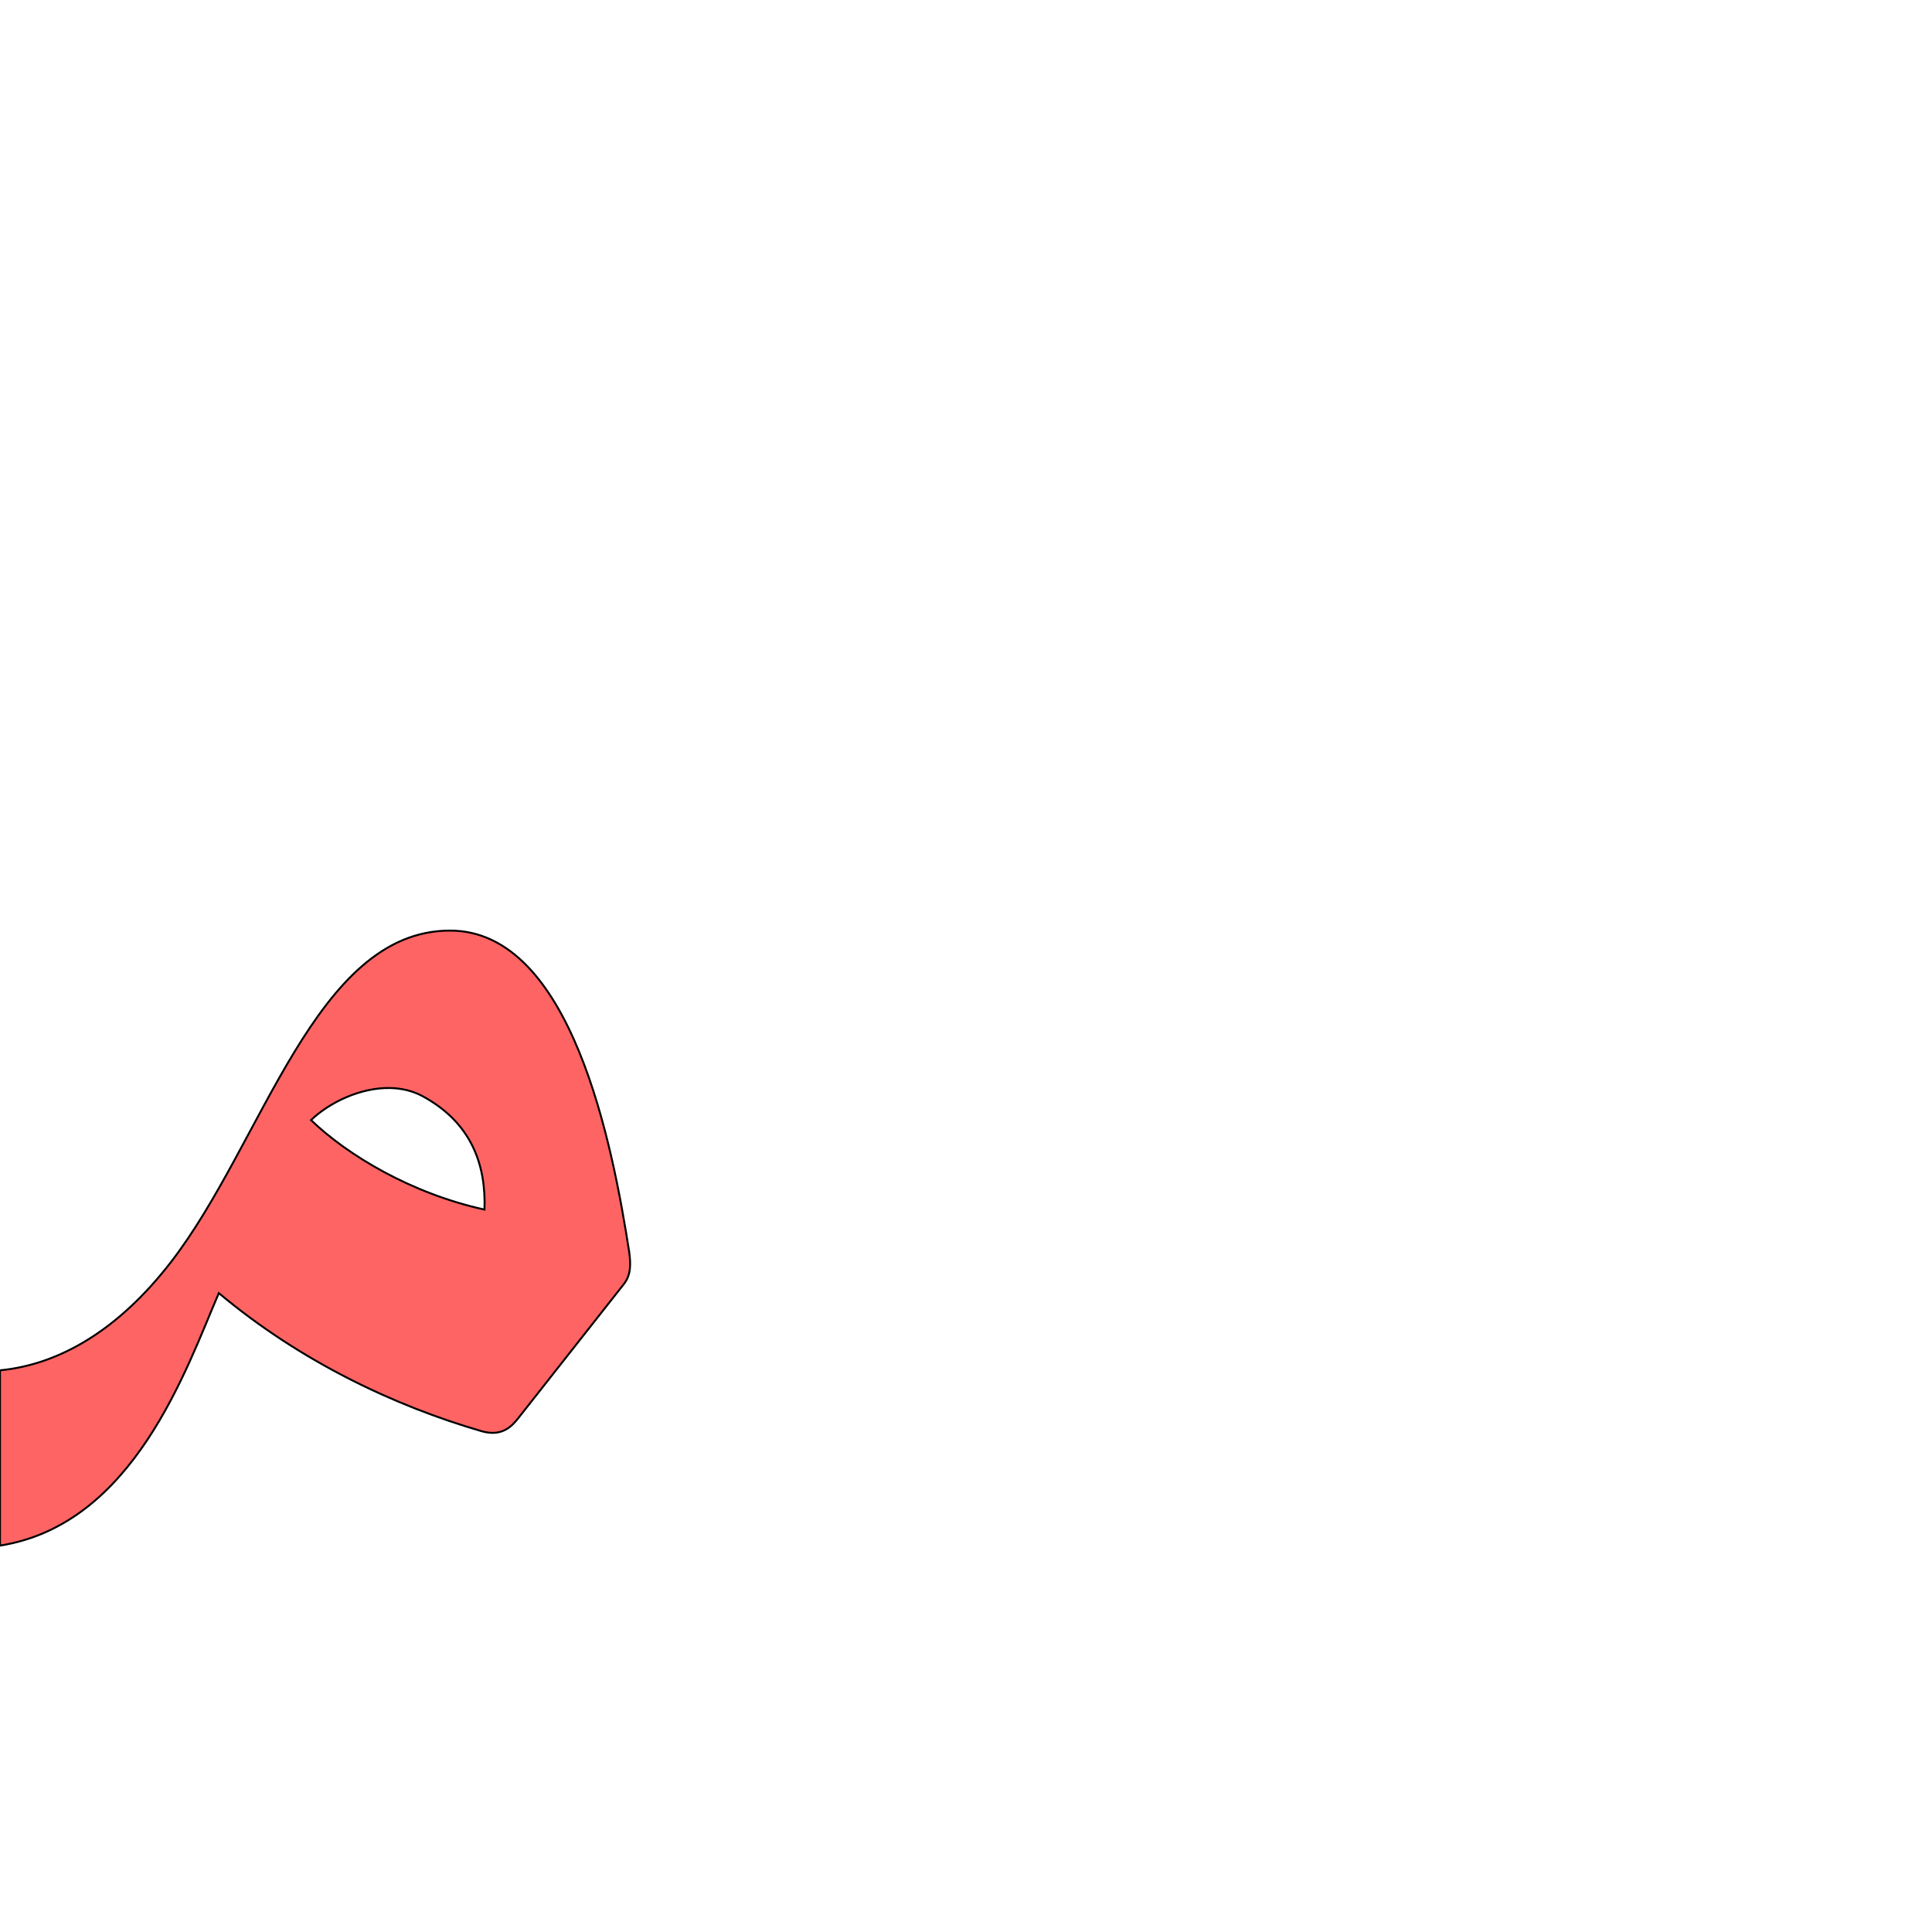
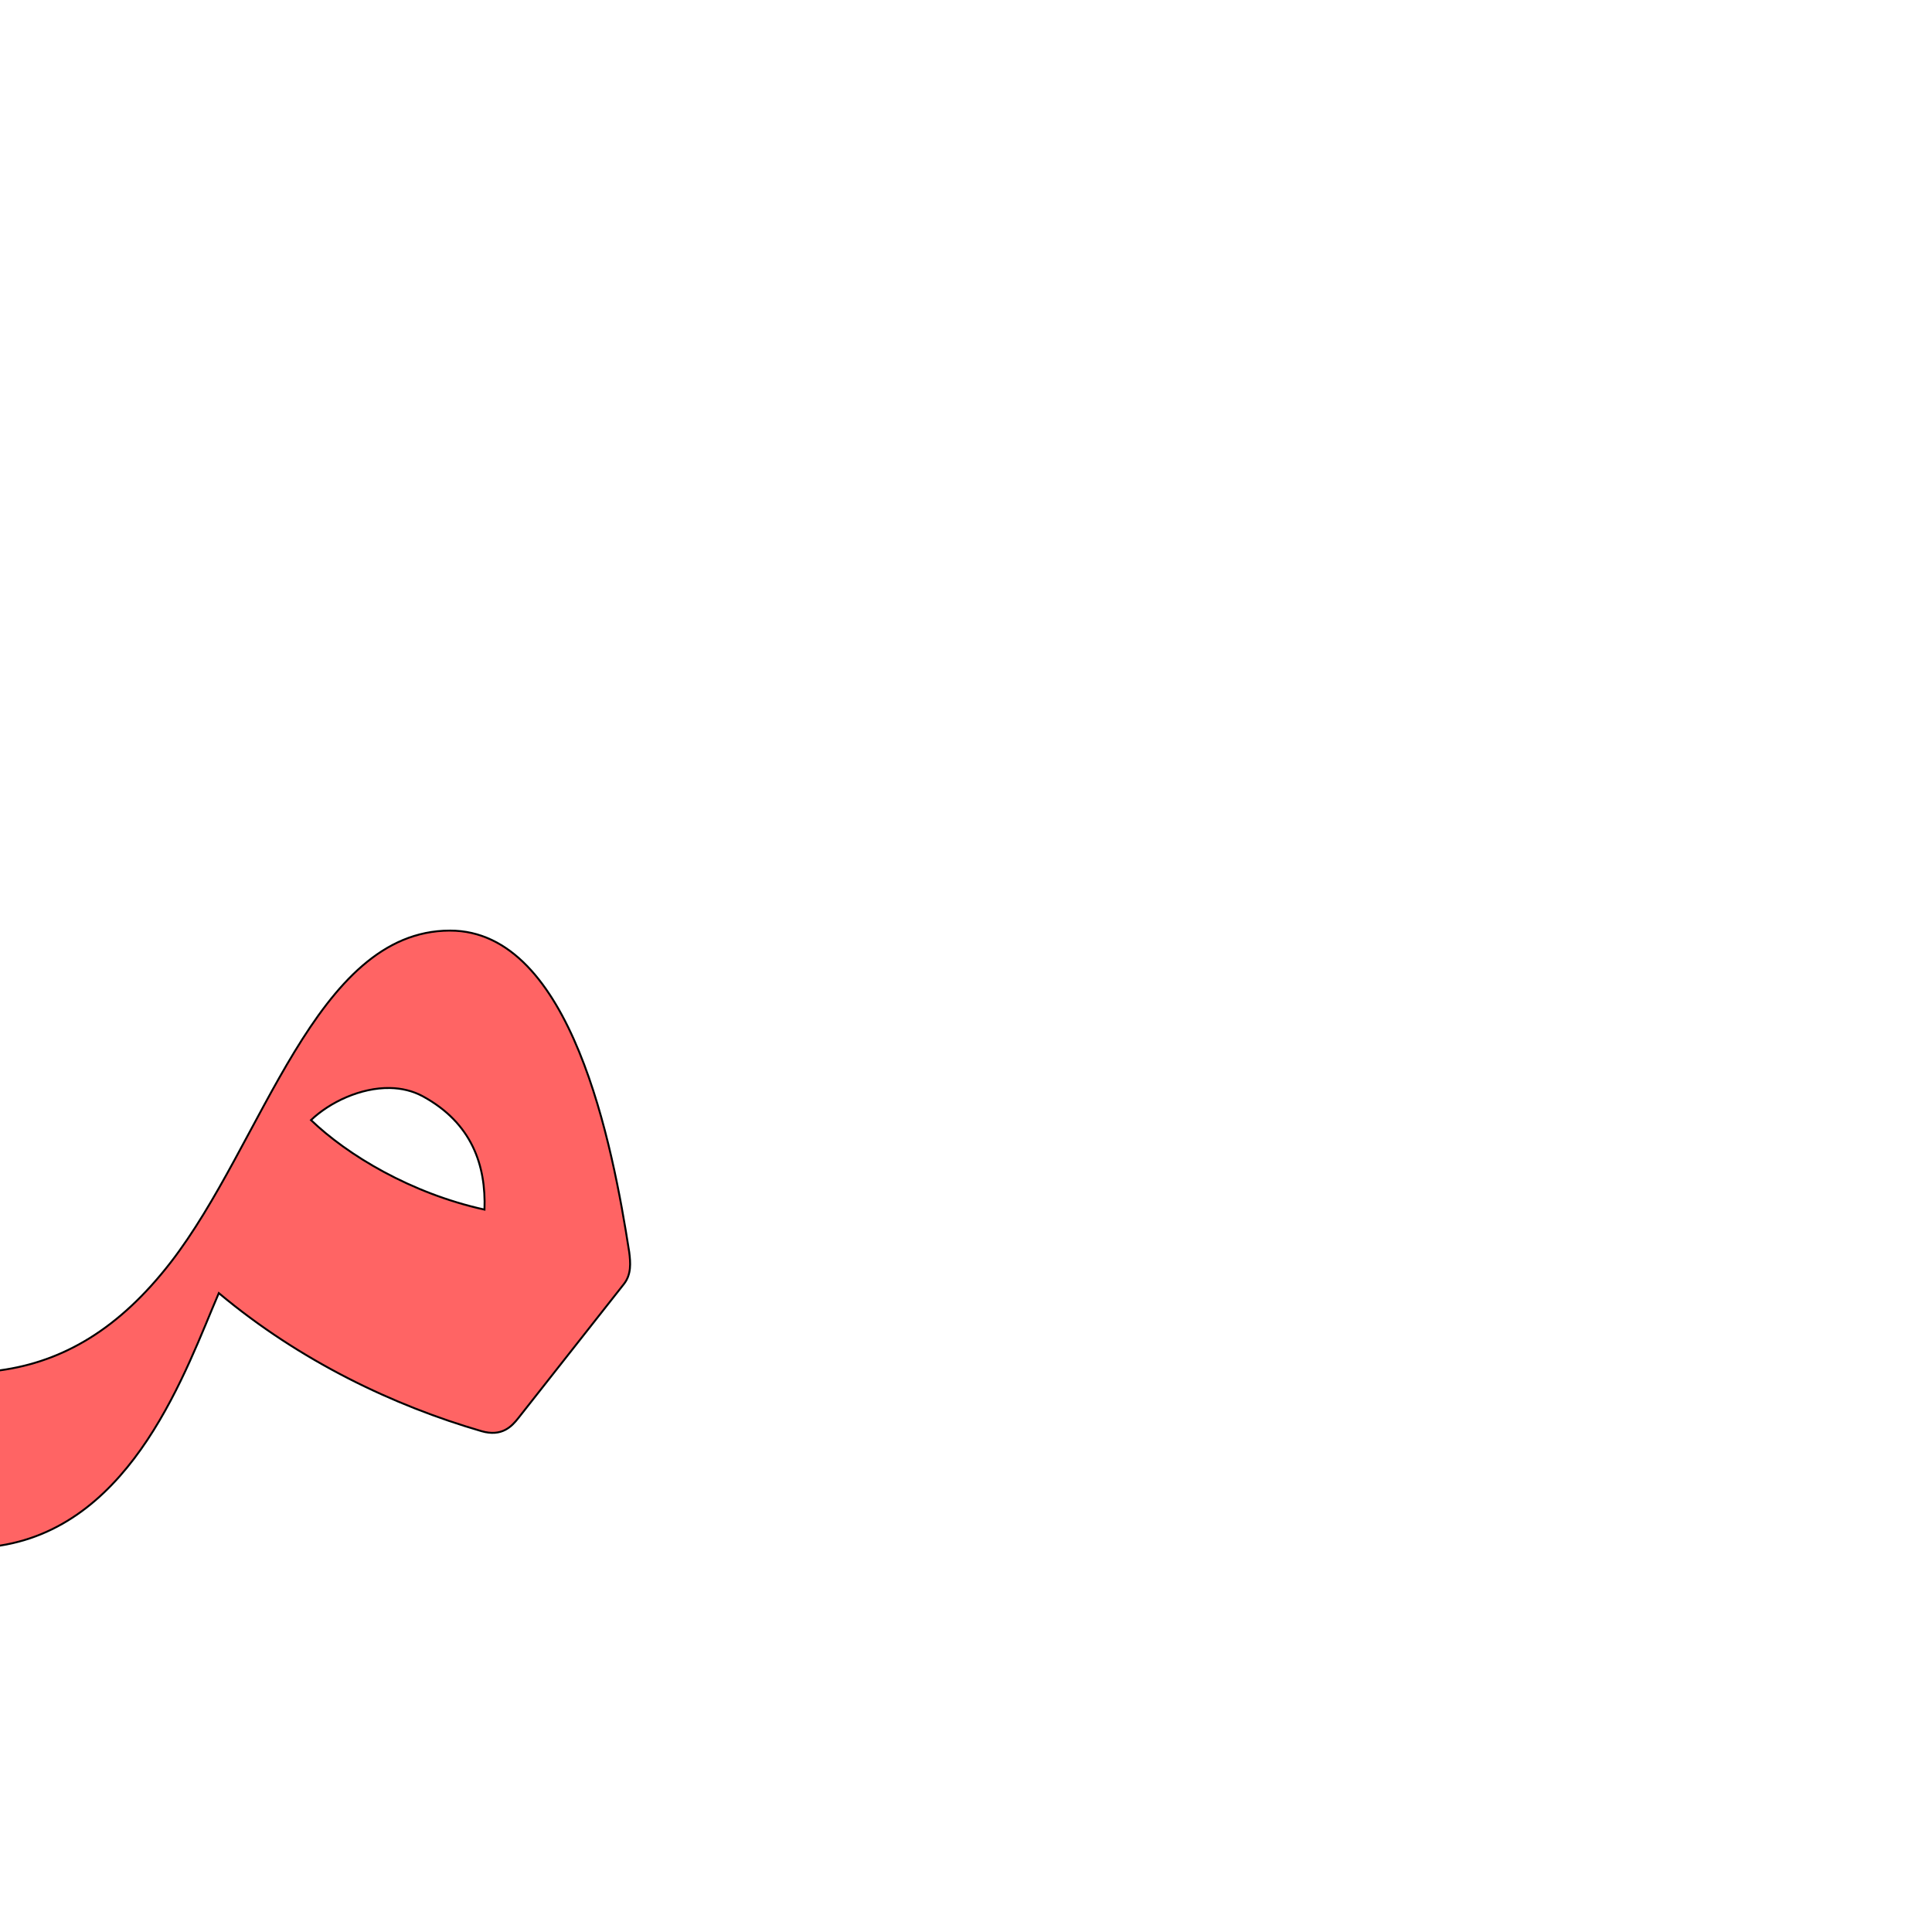
<svg xmlns="http://www.w3.org/2000/svg" version="1.0" width="1000" height="1000" id="svg5496">
  <defs id="defs5498">
    </defs>
  <g id="layer1" transform="matrix(1.3,0,0,1.3,-270.4592,-193.8729)" />
-   <path style="fill:#ff0000;fill-opacity:0.608;fill-rule:evenodd;stroke:#000000;stroke-width:1;stroke-linecap:butt;stroke-linejoin:miter;stroke-opacity:1;stroke-miterlimit:4;stroke-dasharray:none" d="M 232.845,481.674 C 163.171,481.781 136.304,591.524 88.319,653.455 61.65,687.873 31.393,706.212 0,709.284 L 0,800 c 69.351,-10.94 96.47,-91.735 113.26,-130.694 42.259,35.387 90.815,58.328 135.942,71.45 10.568,3.073 15.694,-2.459 19.097,-6.777 l 54.612,-69.341 c 3.959,-5.024 3.461,-11.053 2.771,-16.567 -8.495,-54.691 -29.745,-166.493 -92.837,-166.396 z m -30.996,81.481 c 5.98,0.109 11.85,1.461 17.2,4.398 25.149,13.806 32.56,35.586 31.719,58.528 -38.046,-8.373 -70.933,-28.198 -89.794,-46.328 9.612,-9.166 25.593,-16.877 40.875,-16.598 z" id="path4988-0" />
+   <path id="path2817" d="M 232.845,481.674 C 163.171,481.781 136.304,591.524 88.319,653.455 61.65,687.873 32.715,704.799 0,709.284 -39.822,714.743 -13.891,802.167 0,800 69.369,789.178 96.47,708.265 113.26,669.306 c 42.259,35.387 90.815,58.328 135.942,71.45 10.568,3.073 15.694,-2.459 19.097,-6.777 l 54.612,-69.341 c 3.959,-5.024 3.461,-11.053 2.771,-16.567 -8.495,-54.691 -29.745,-166.493 -92.837,-166.396 z m -30.996,81.481 c 5.98,0.109 11.85,1.461 17.2,4.398 25.149,13.806 32.56,35.586 31.719,58.528 -38.046,-8.373 -70.933,-28.198 -89.794,-46.328 9.612,-9.166 25.593,-16.877 40.875,-16.598 z" style="fill:#ff0000;fill-opacity:0.608;fill-rule:evenodd;stroke:#000000;stroke-width:1;stroke-linecap:butt;stroke-linejoin:miter;stroke-miterlimit:4;stroke-opacity:1;stroke-dasharray:none" />
</svg>
